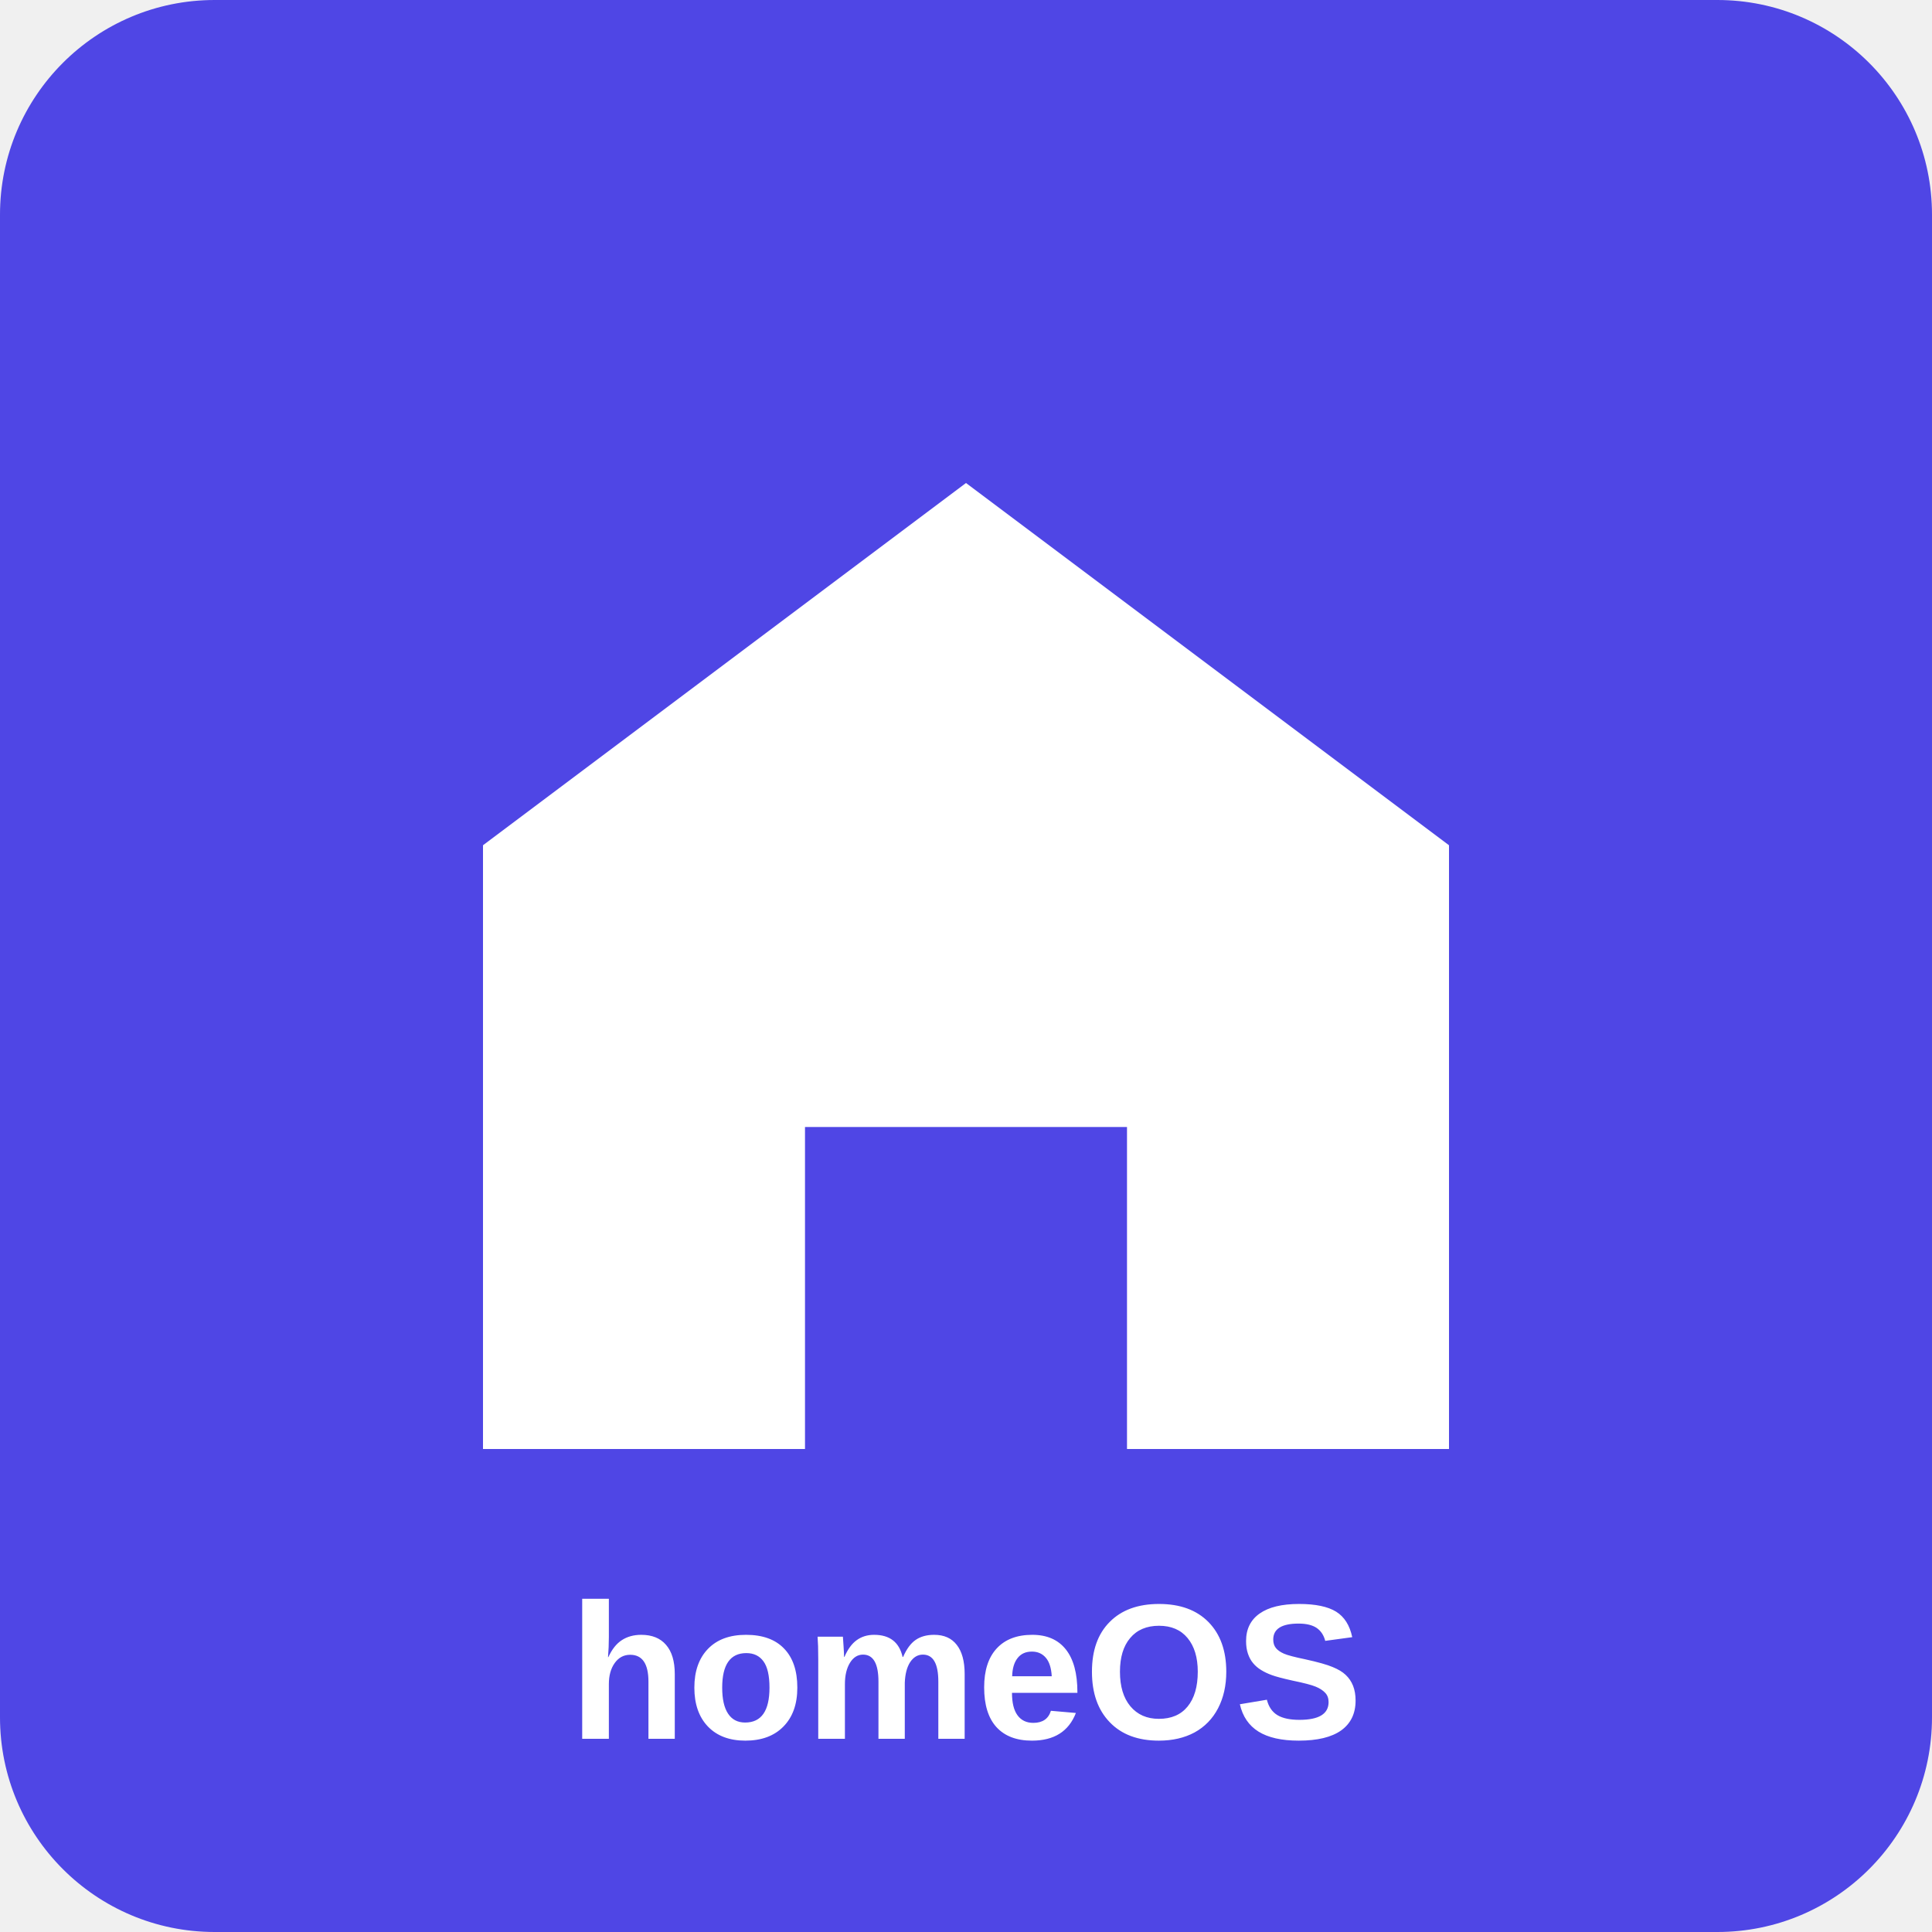
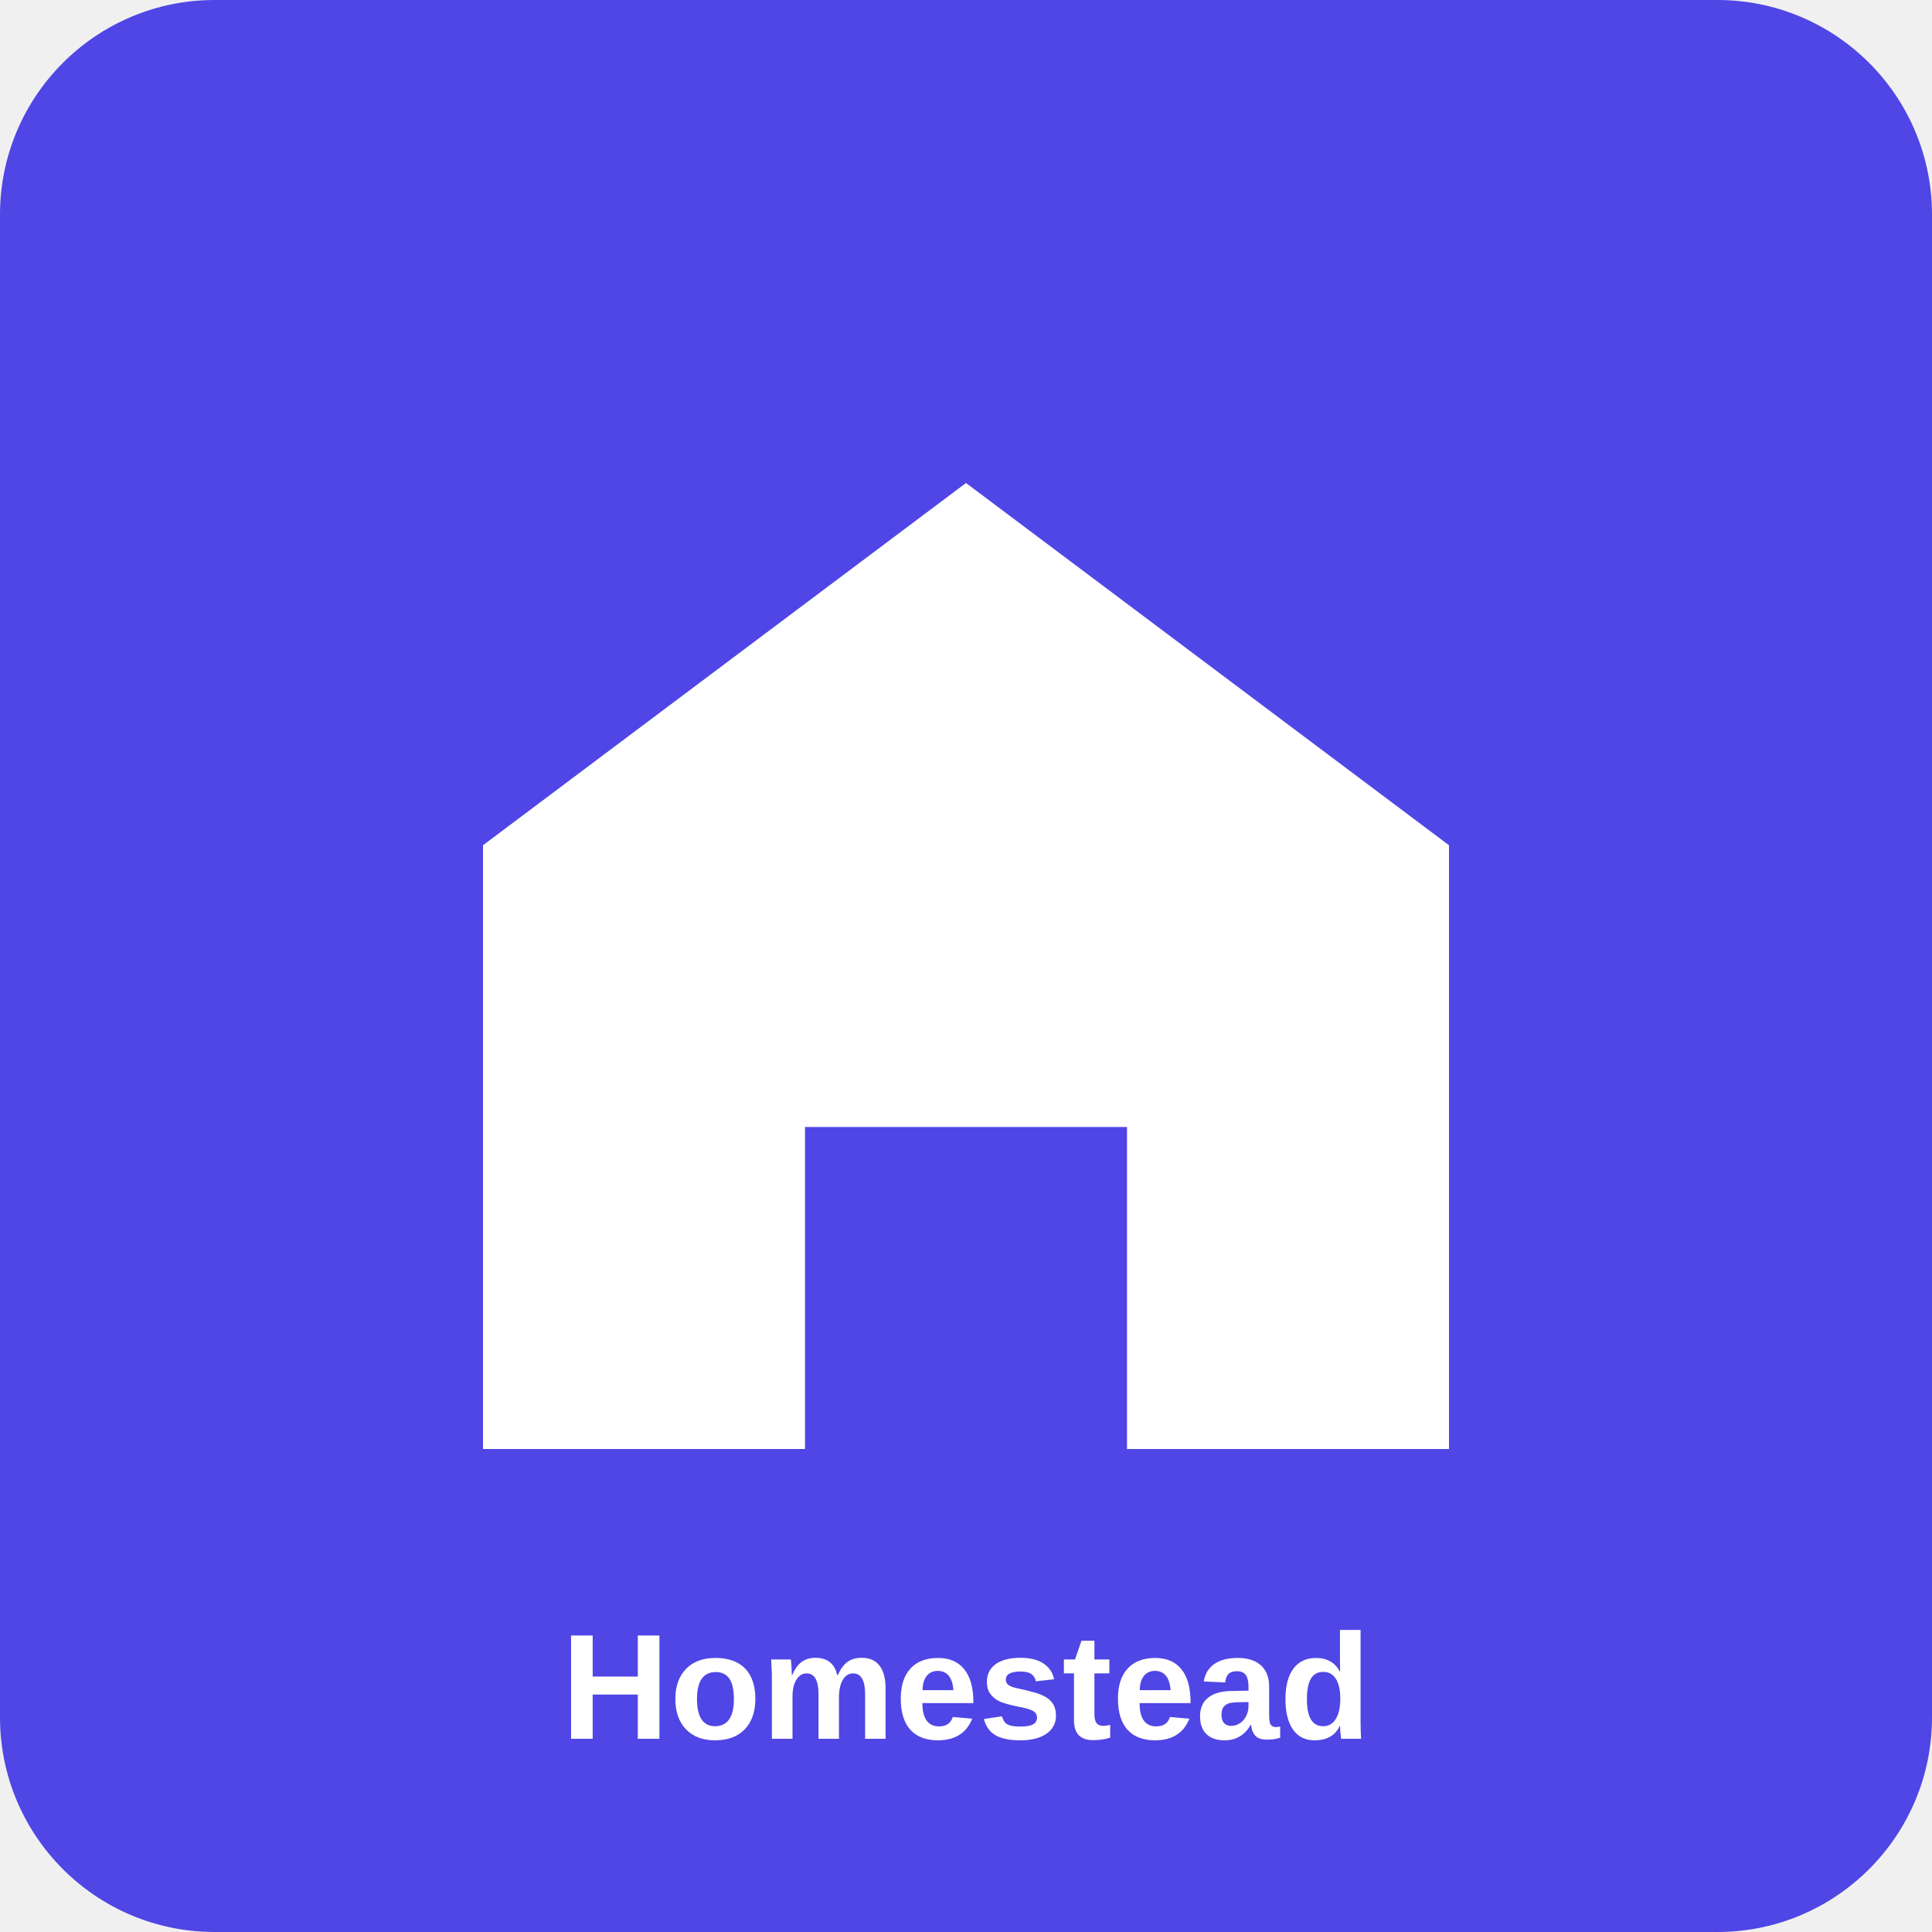
<svg xmlns="http://www.w3.org/2000/svg" width="180" height="180" viewBox="0 0 180 180">
  <rect width="180" height="180" fill="#4F46E5" rx="20" />
  <path d="M90 45L45 78.75V135H75V105H105V135H135V78.75L90 45Z" fill="white" />
-   <text x="90" y="162" font-family="Arial, sans-serif" font-size="18" font-weight="bold" fill="white" text-anchor="middle">homeOS</text>
+   <text x="90" y="162" font-family="Arial, sans-serif" font-size="14" font-weight="bold" fill="white" text-anchor="middle">Homestead</text>
</svg>
